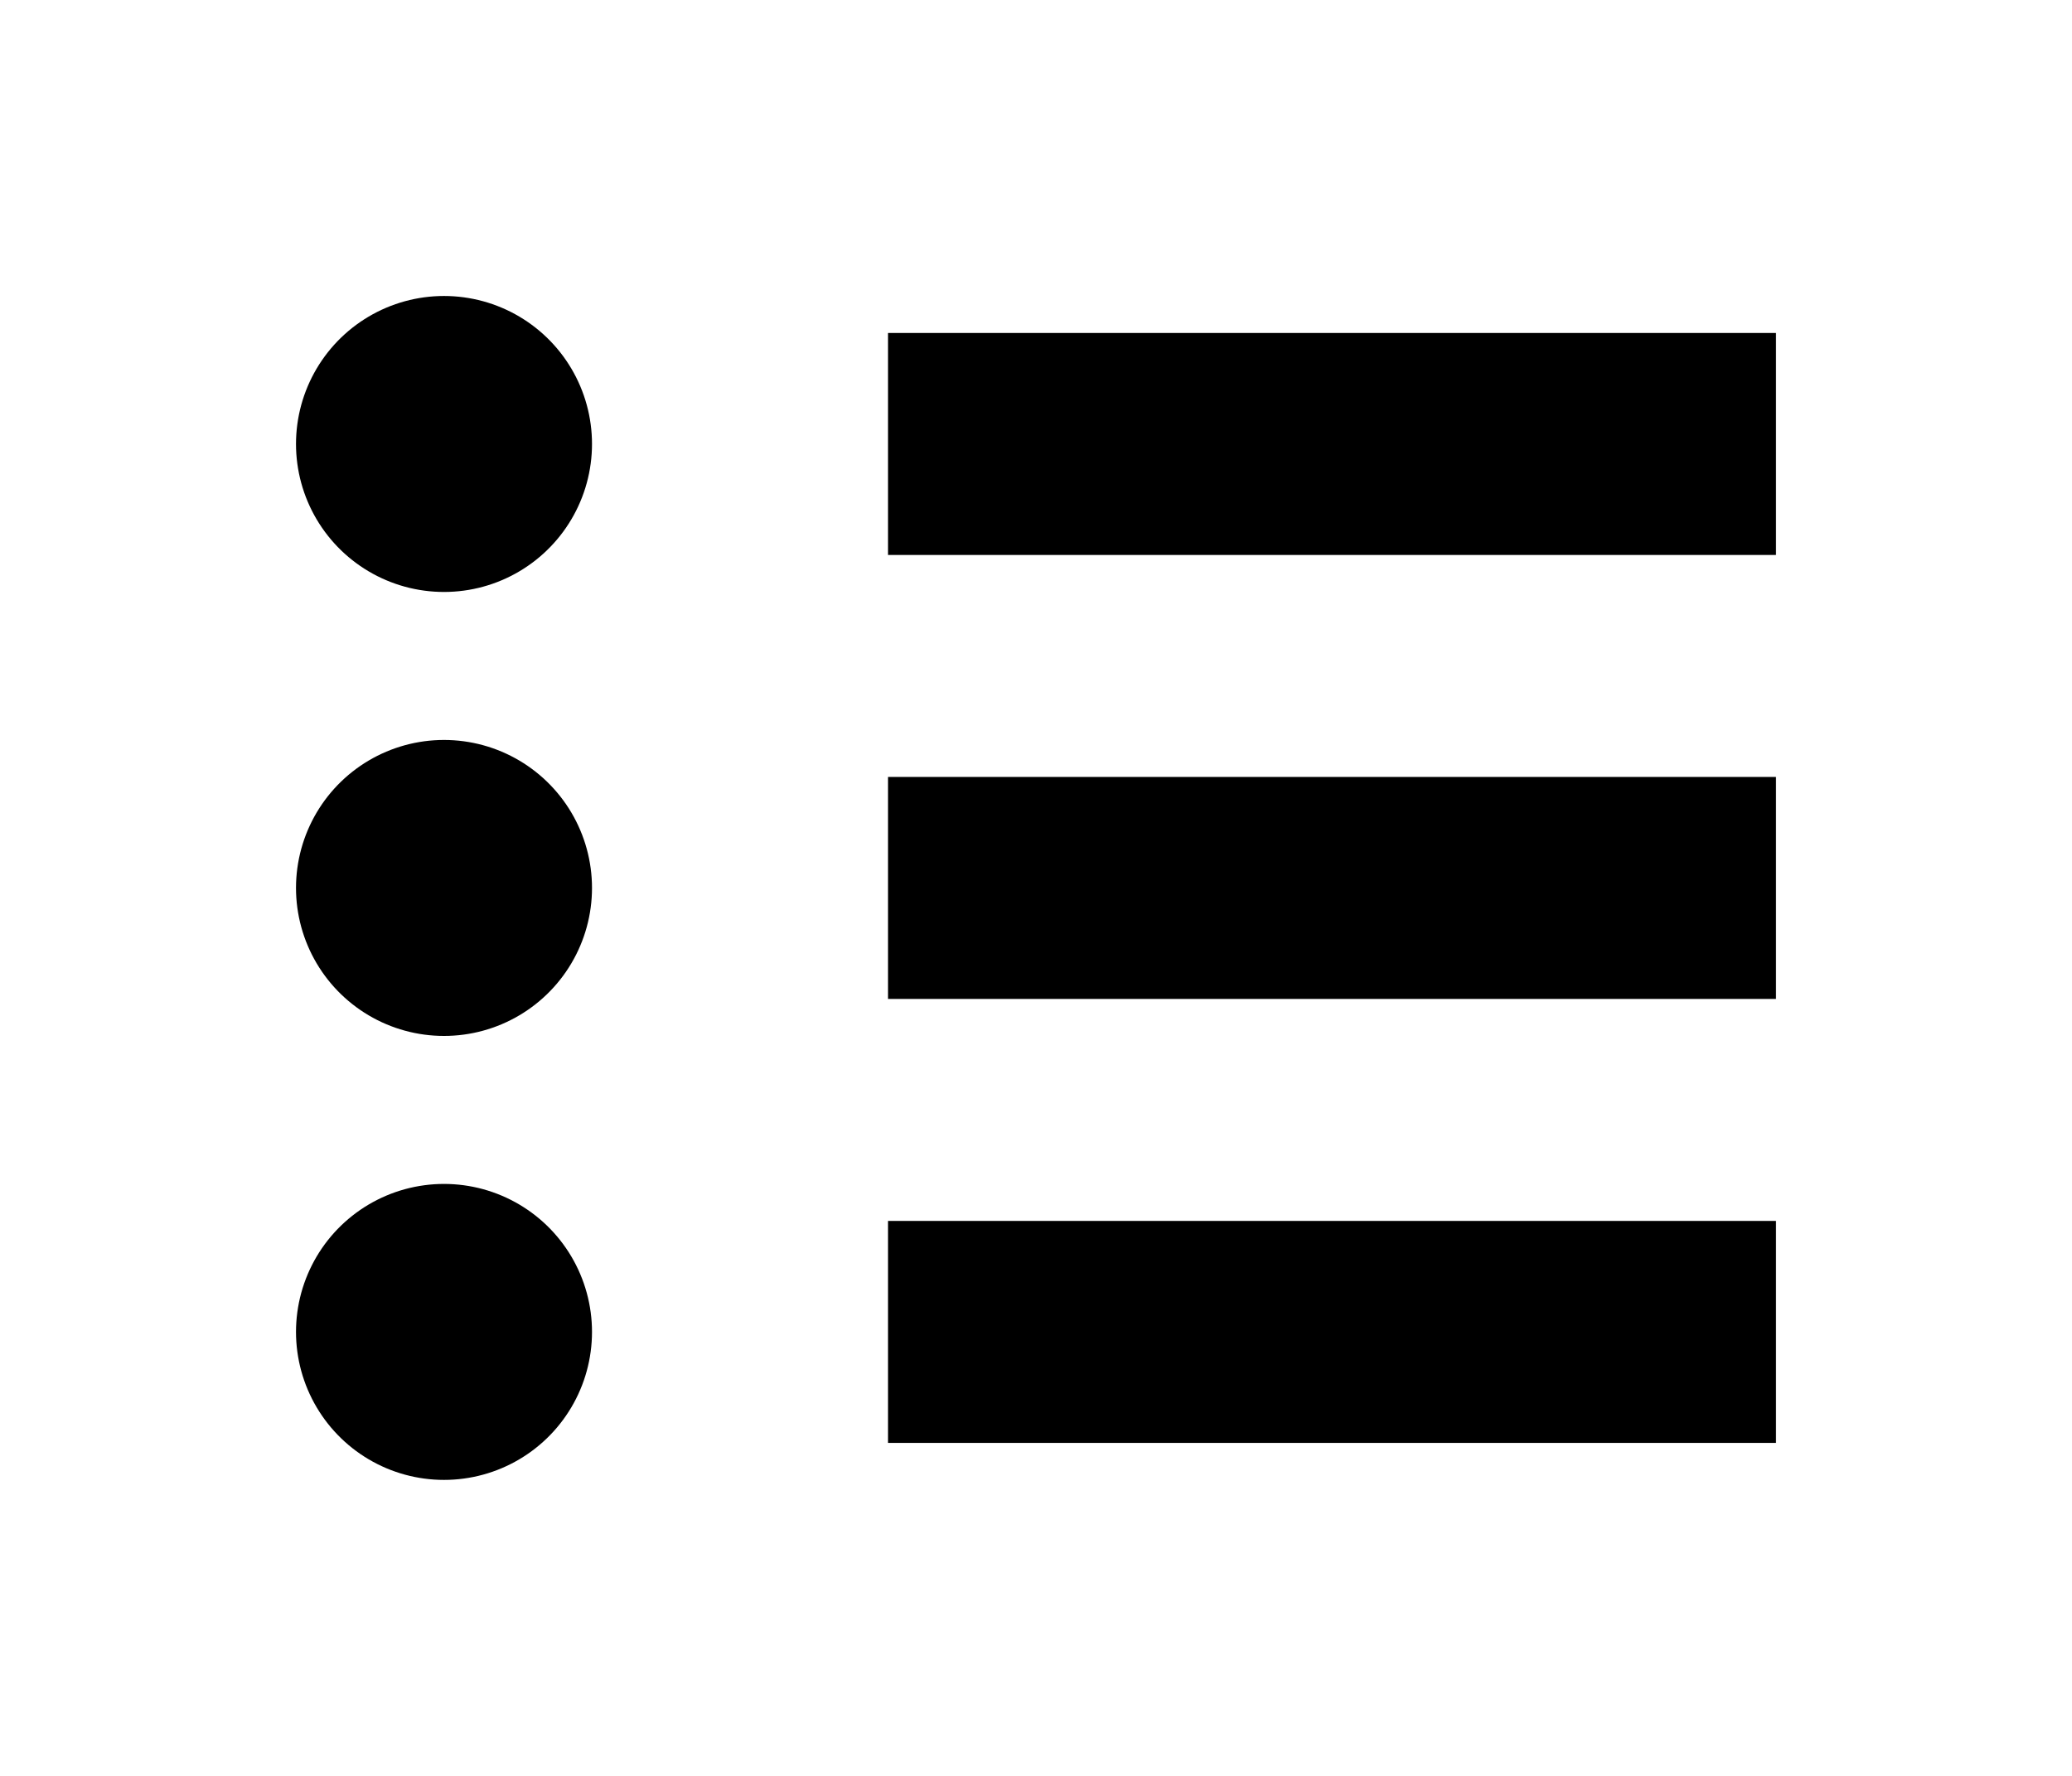
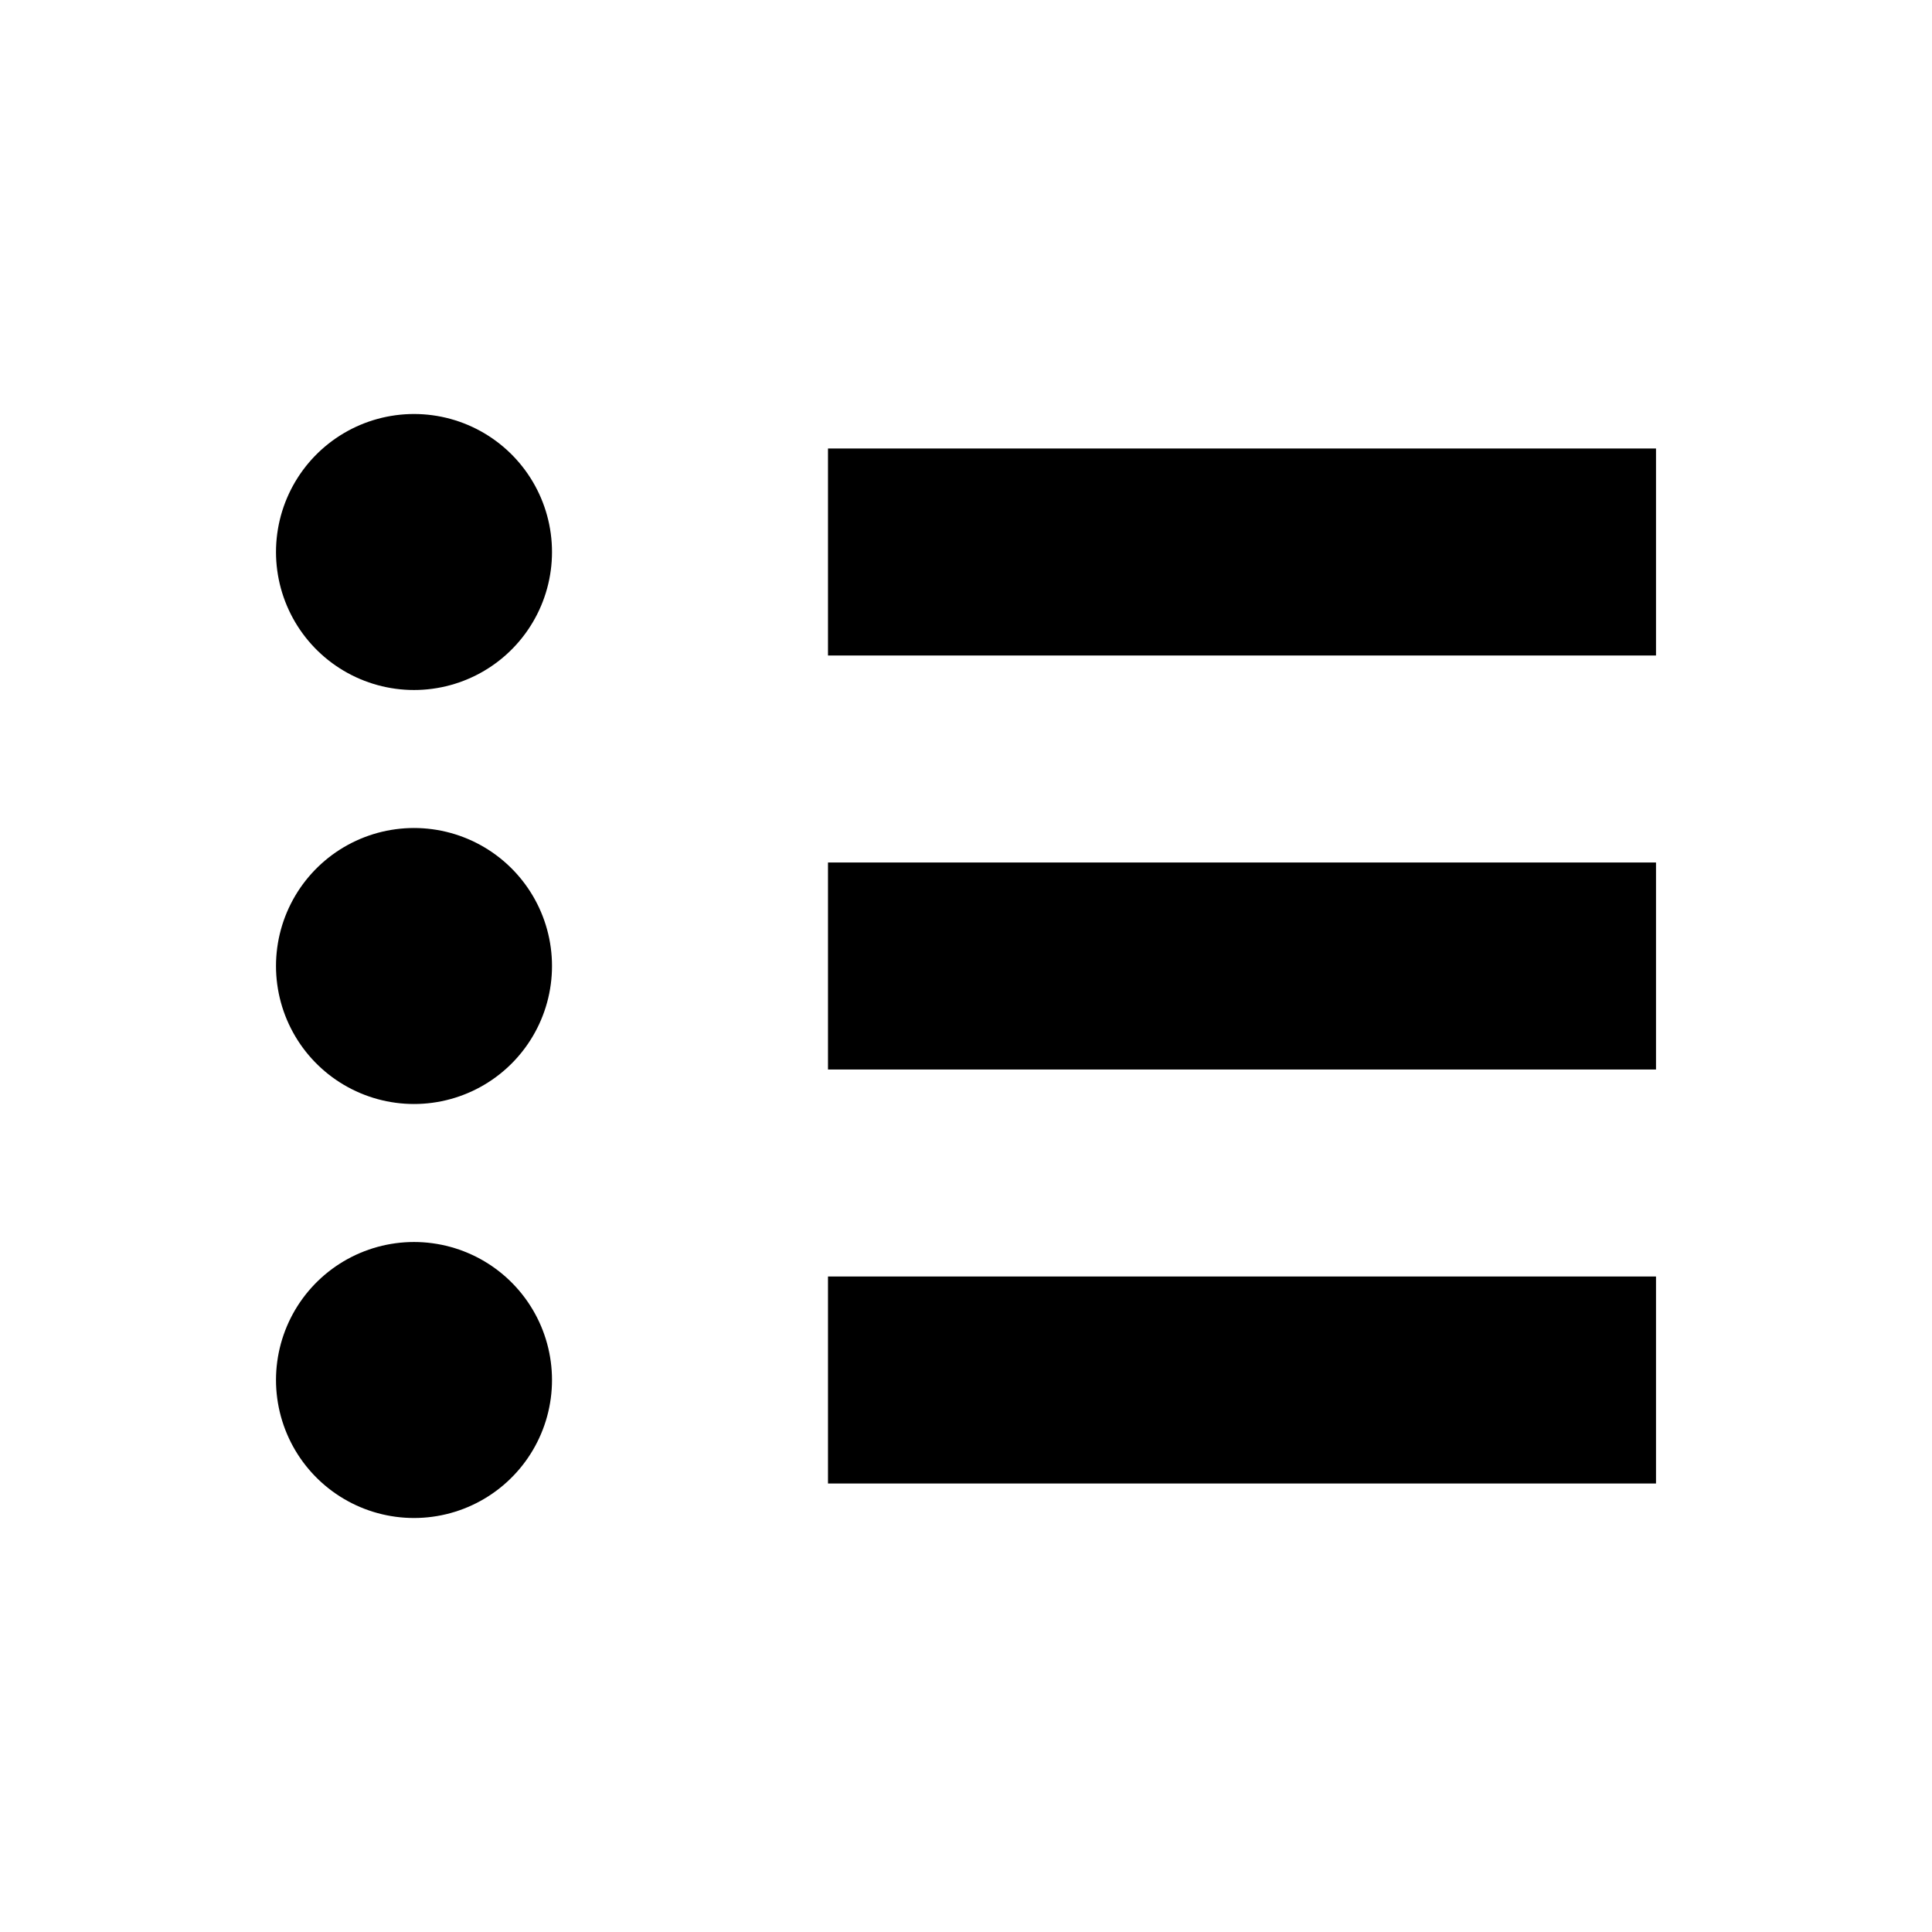
- <svg xmlns="http://www.w3.org/2000/svg" viewBox="0 1 14 12" stroke="#000" fill="none">
+ <svg xmlns="http://www.w3.org/2000/svg" viewBox="0 1 14 12" width="64" height="64" stroke="#000" fill="none">
  <path d="M 3 4 L 3 4 M 3 7 L 3 7 M 3 10 L 3 10" stroke-width="2" stroke-linecap="round" />
  <path d="M 6 10 L 12 10 M 6 7 L 12 7 M 6 4 L 12 4" stroke-width="1.5" />
</svg>
